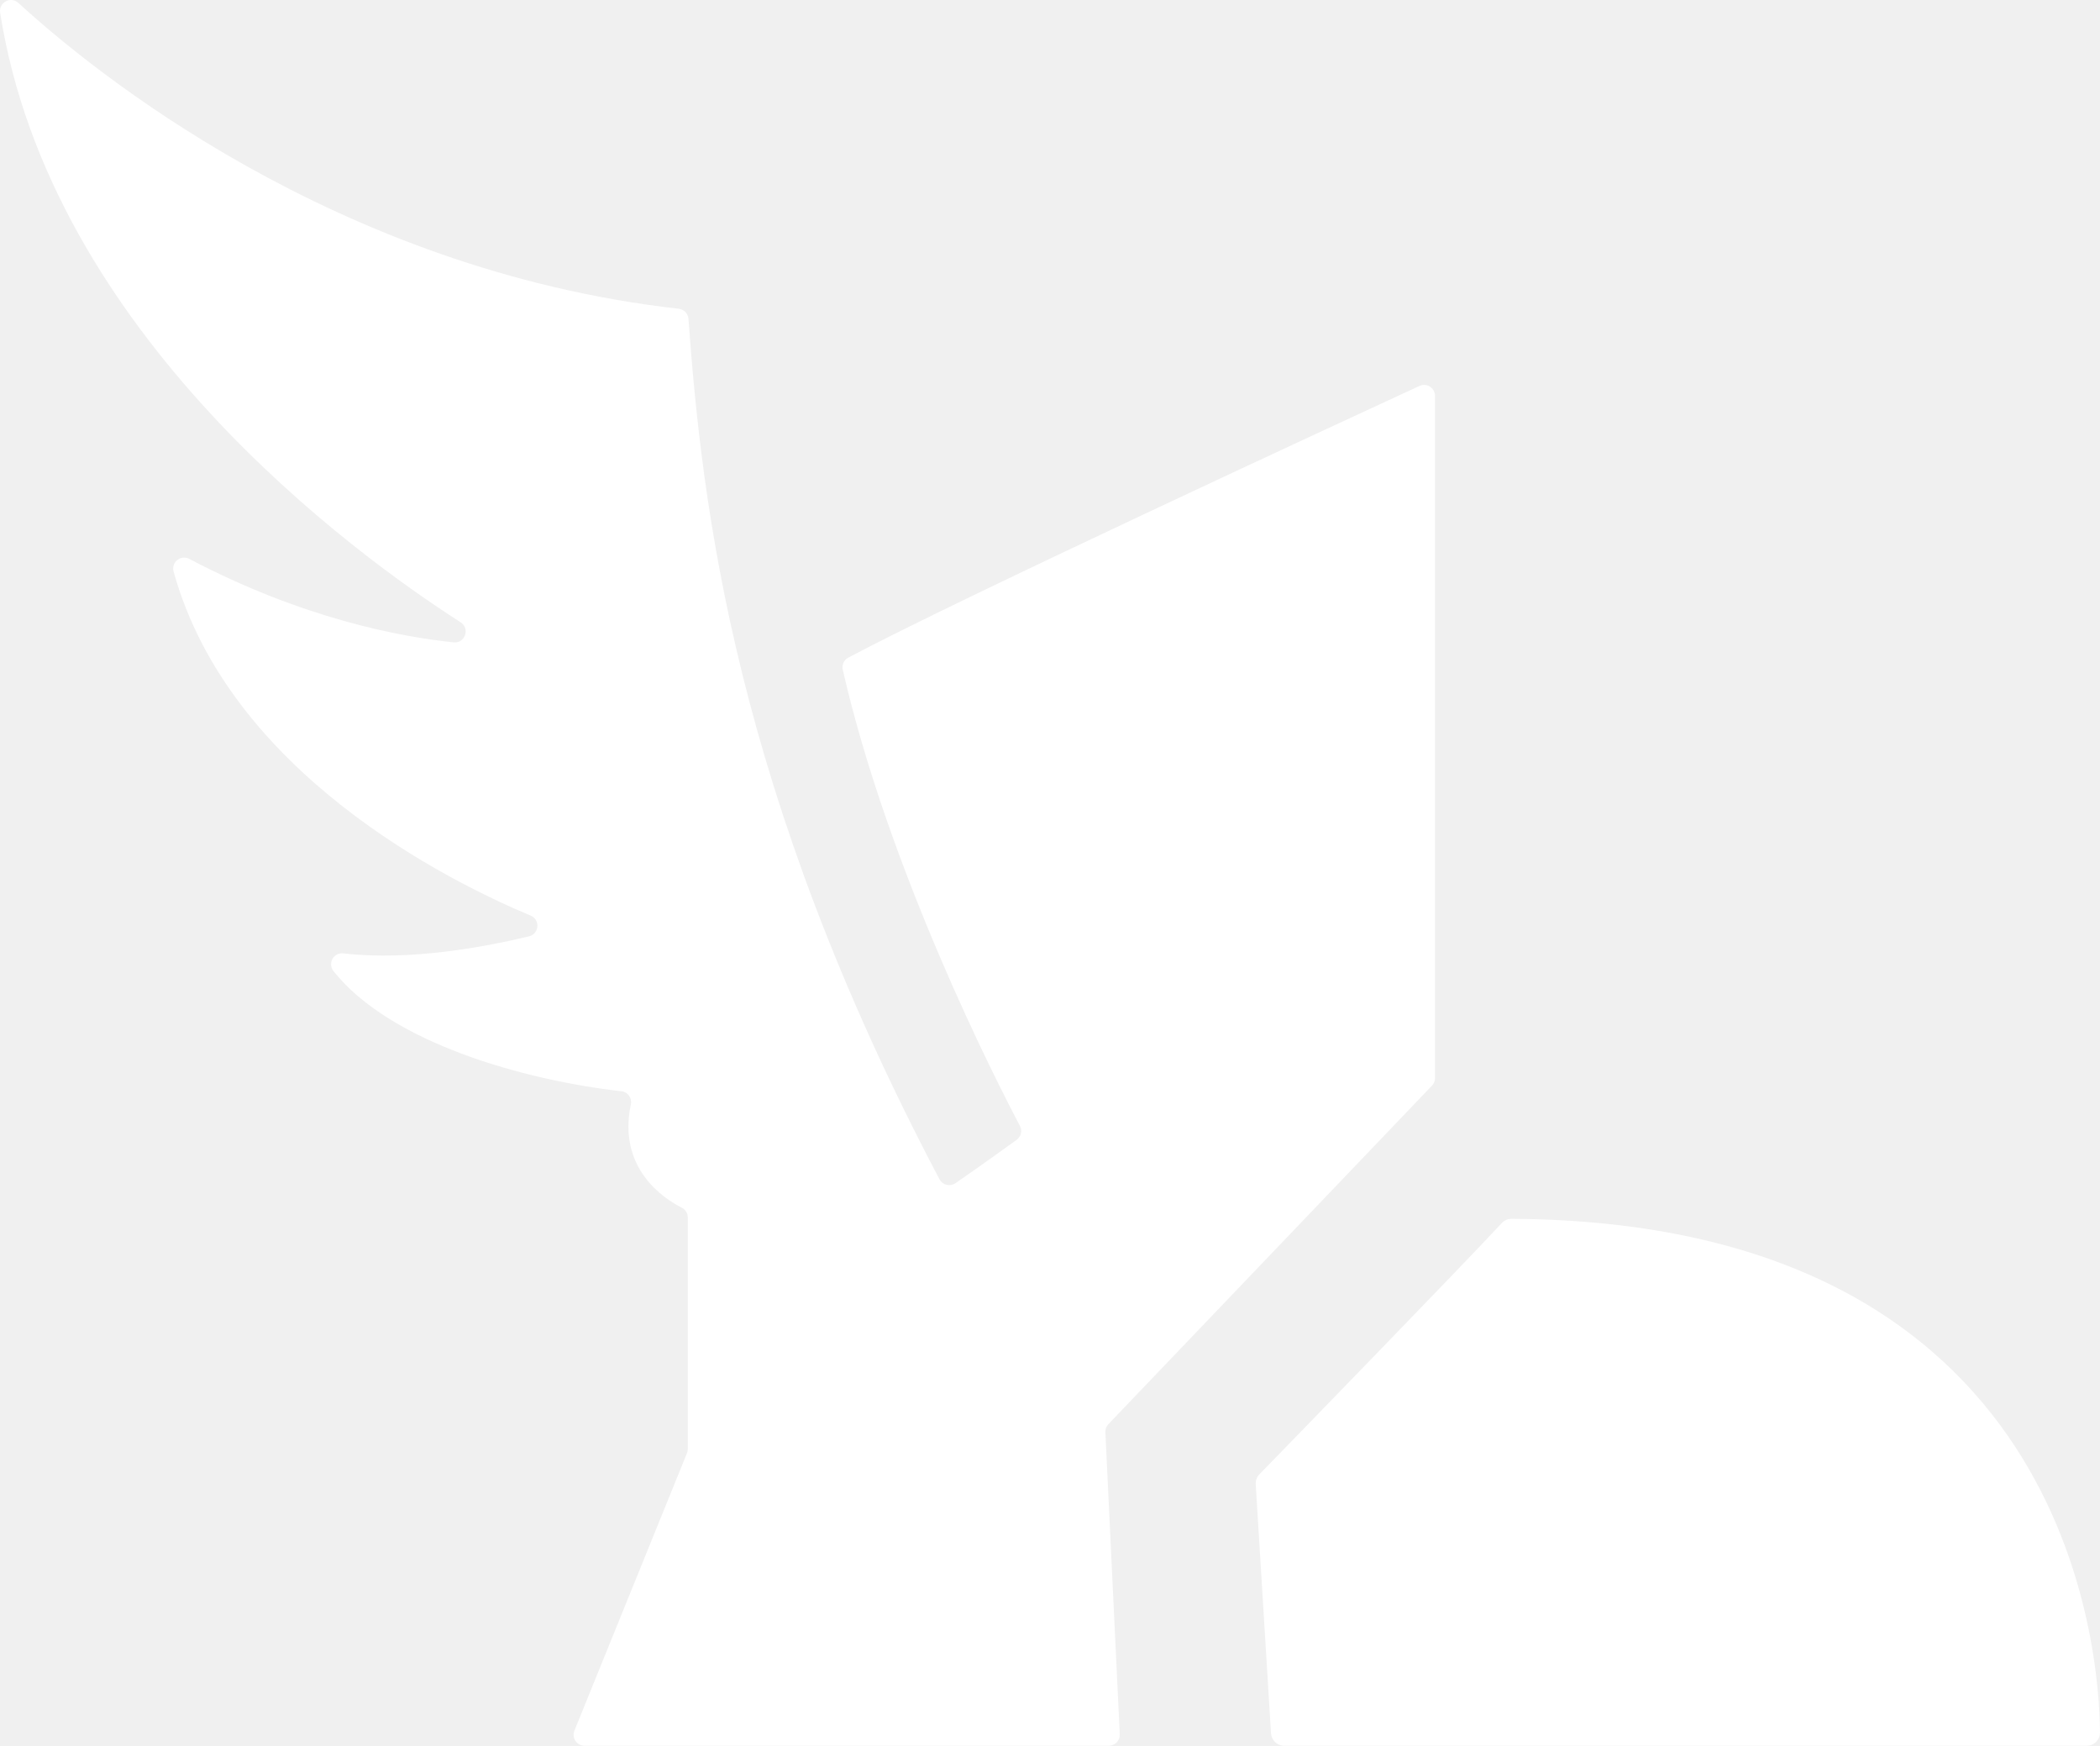
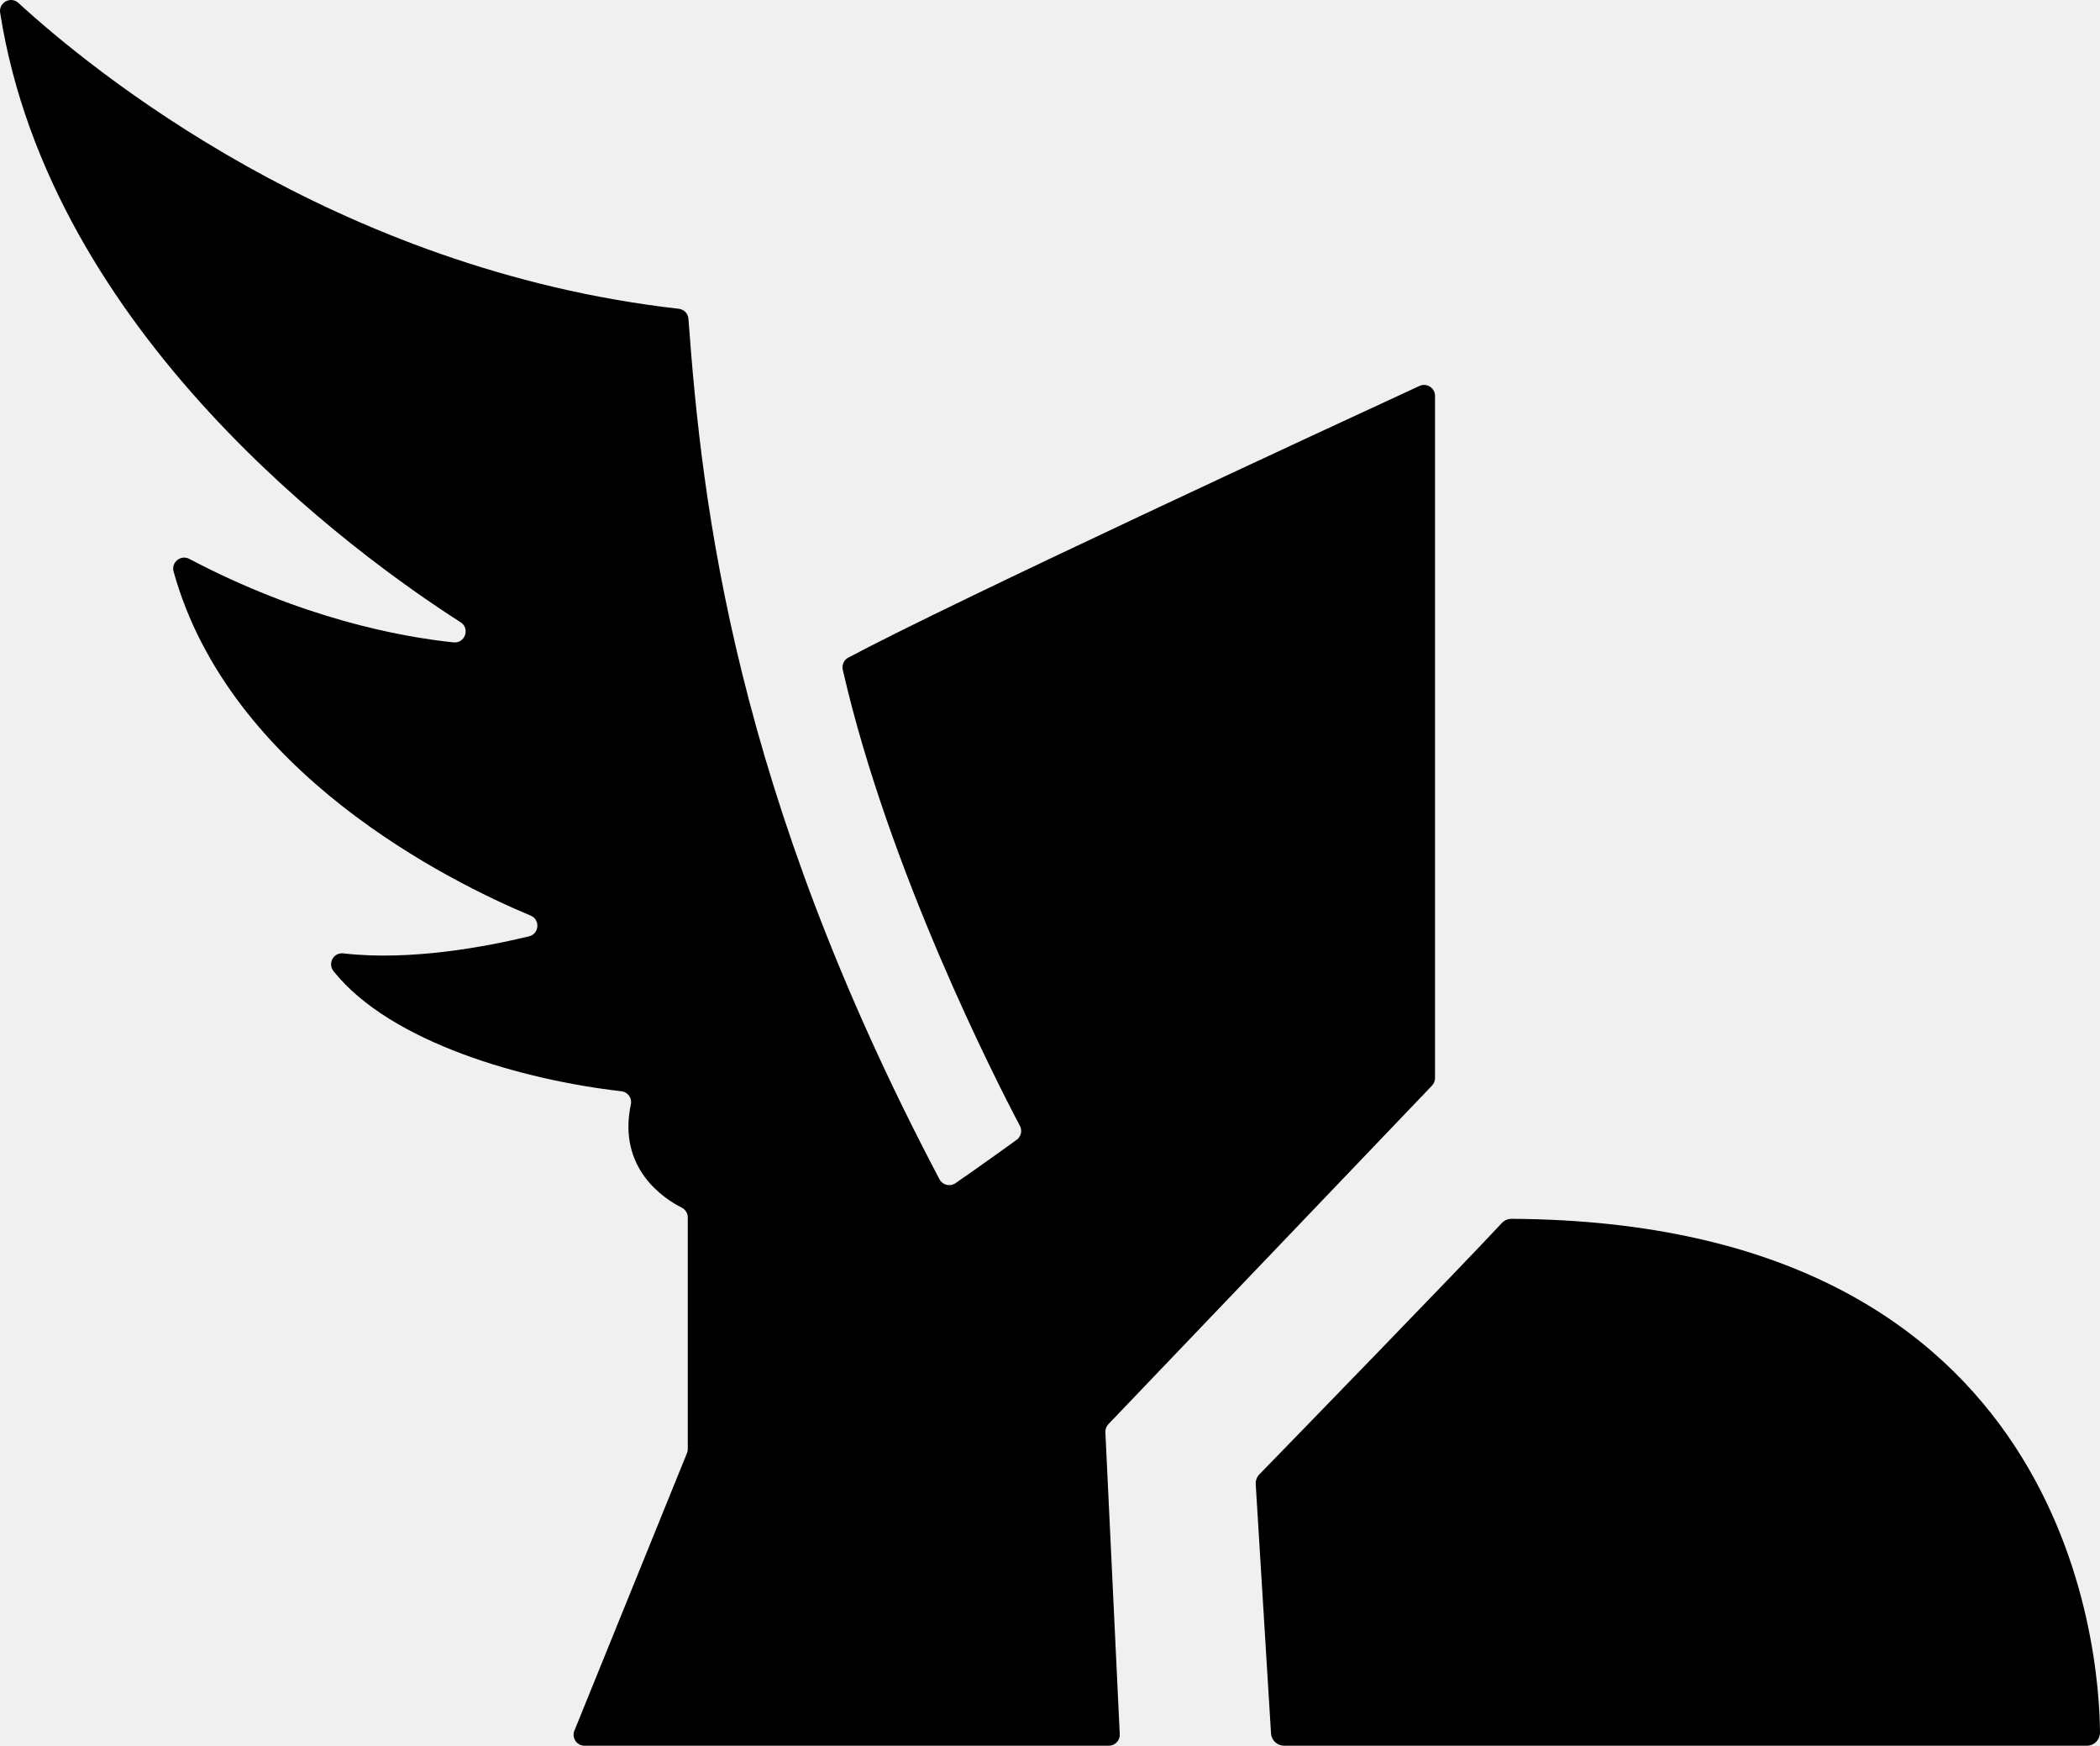
<svg xmlns="http://www.w3.org/2000/svg" width="84.667mm" height="70.364mm" viewBox="0 0 84.667 70.364" version="1.1" id="svg5">
  <defs id="defs2">
    <clipPath clipPathUnits="userSpaceOnUse" id="clipPath1104">
      <path d="M 0,600 H 600 V 0 H 0 Z" id="path1102" />
    </clipPath>
    <clipPath clipPathUnits="userSpaceOnUse" id="clipPath1286">
      <path d="M 0,600 H 600 V 0 H 0 Z" id="path1284" />
    </clipPath>
    <clipPath clipPathUnits="userSpaceOnUse" id="clipPath1470">
      <path d="M 0,600 H 600 V 0 H 0 Z" id="path1468" />
    </clipPath>
    <clipPath clipPathUnits="userSpaceOnUse" id="clipPath1656">
      <path d="M 0,600 H 600 V 0 H 0 Z" id="path1654" />
    </clipPath>
    <clipPath clipPathUnits="userSpaceOnUse" id="clipPath1844">
      <path d="M 0,600 H 600 V 0 H 0 Z" id="path1842" />
    </clipPath>
    <clipPath clipPathUnits="userSpaceOnUse" id="clipPath2265">
      <path d="M 0,600 H 600 V 0 H 0 Z" id="path2263" />
    </clipPath>
    <clipPath clipPathUnits="userSpaceOnUse" id="clipPath2512">
      <path d="M 0,600 H 600 V 0 H 0 Z" id="path2510" />
    </clipPath>
    <clipPath clipPathUnits="userSpaceOnUse" id="clipPath2740">
      <path d="M 0,300 H 300 V 0 H 0 Z" id="path2738" />
    </clipPath>
    <clipPath clipPathUnits="userSpaceOnUse" id="clipPath2946">
      <path d="M 0,300 H 300 V 0 H 0 Z" id="path2944" />
    </clipPath>
    <clipPath clipPathUnits="userSpaceOnUse" id="clipPath3139">
      <path d="M 0,300 H 300 V 0 H 0 Z" id="path3137" />
    </clipPath>
    <clipPath clipPathUnits="userSpaceOnUse" id="clipPath3322">
      <path d="M 0,300 H 300 V 0 H 0 Z" id="path3320" />
    </clipPath>
    <clipPath clipPathUnits="userSpaceOnUse" id="clipPath3754">
      <path d="M 0,300 H 300 V 0 H 0 Z" id="path3752" />
    </clipPath>
    <clipPath clipPathUnits="userSpaceOnUse" id="clipPath3928">
      <path d="M 0,300 H 300 V 0 H 0 Z" id="path3926" />
    </clipPath>
    <clipPath clipPathUnits="userSpaceOnUse" id="clipPath4106">
      <path d="M 0,300 H 300 V 0 H 0 Z" id="path4104" />
    </clipPath>
    <clipPath clipPathUnits="userSpaceOnUse" id="clipPath4300">
      <path d="M 0,300 H 300 V 0 H 0 Z" id="path4298" />
    </clipPath>
  </defs>
-   <g id="layer1" transform="translate(105.5437,131.5305)" style="fill:#ffffff">
-     <g id="g4296" clip-path="url(#clipPath4300)" transform="matrix(0.3527778,0,0,-0.3527778,-116.1271,-43.43187)" style="fill:#ffffff">
-       <g id="g4302" transform="translate(32.1006,249.3965)" style="fill:#ffffff">
-         <path d="m 0,0 c 8.271,-7.591 36.133,-30.492 75.469,-34.946 0.598,-0.068 1.066,-0.546 1.11,-1.147 1.565,-21.368 5.244,-53.902 28.692,-98.315 0.35,-0.663 1.205,-0.874 1.822,-0.448 2.786,1.924 5.61,3.955 6.998,4.959 0.505,0.366 0.662,1.043 0.37,1.595 -2.657,5.032 -14.981,29.089 -20.245,52.115 -0.126,0.551 0.132,1.116 0.631,1.382 12.297,6.551 55.927,26.726 65.282,31.042 0.83,0.383 1.774,-0.224 1.774,-1.138 v -77.94 c 0,-0.322 -0.125,-0.632 -0.347,-0.865 l -36.981,-38.679 c -0.236,-0.248 -0.361,-0.582 -0.346,-0.925 l 1.644,-34.503 c 0.034,-0.714 -0.536,-1.312 -1.251,-1.312 H 64.707 c -0.889,0 -1.494,0.899 -1.16,1.723 l 12.865,31.71 c 0.061,0.15 0.092,0.309 0.092,0.47 v 26.455 c 0,0.476 -0.269,0.908 -0.693,1.121 -1.973,0.992 -7.372,4.434 -5.811,11.81 0.151,0.714 -0.351,1.404 -1.076,1.486 -11.17,1.271 -26.378,5.539 -32.903,13.715 -0.707,0.886 -0.006,2.17 1.12,2.039 7.669,-0.891 16.389,0.777 21.218,1.947 1.174,0.284 1.302,1.904 0.188,2.369 -9.344,3.904 -34.436,16.326 -40.807,39.305 -0.295,1.066 0.821,1.965 1.799,1.449 12.901,-6.796 24.064,-8.896 30.198,-9.537 1.313,-0.137 1.91,1.59 0.799,2.301 C 38.348,-62.954 3.675,-37.8 -2.084,-1.122 -2.268,0.047 -0.872,0.8 0,0" style="fill:#ffffff;fill-opacity:1;fill-rule:nonzero;stroke:none" id="path4304" />
+   <g id="layer1" transform="translate(105.5437,131.5305)" style="fill:#000000">
+     <g id="g4296" clip-path="url(#clipPath4300)" transform="matrix(0.3527778,0,0,-0.3527778,-116.1271,-43.43187)" style="fill:#000000">
+       <g id="g4302" transform="translate(32.1006,249.3965)" style="fill:#000000">
+         <path d="m 0,0 c 8.271,-7.591 36.133,-30.492 75.469,-34.946 0.598,-0.068 1.066,-0.546 1.11,-1.147 1.565,-21.368 5.244,-53.902 28.692,-98.315 0.35,-0.663 1.205,-0.874 1.822,-0.448 2.786,1.924 5.61,3.955 6.998,4.959 0.505,0.366 0.662,1.043 0.37,1.595 -2.657,5.032 -14.981,29.089 -20.245,52.115 -0.126,0.551 0.132,1.116 0.631,1.382 12.297,6.551 55.927,26.726 65.282,31.042 0.83,0.383 1.774,-0.224 1.774,-1.138 v -77.94 c 0,-0.322 -0.125,-0.632 -0.347,-0.865 l -36.981,-38.679 c -0.236,-0.248 -0.361,-0.582 -0.346,-0.925 l 1.644,-34.503 c 0.034,-0.714 -0.536,-1.312 -1.251,-1.312 H 64.707 c -0.889,0 -1.494,0.899 -1.16,1.723 l 12.865,31.71 c 0.061,0.15 0.092,0.309 0.092,0.47 v 26.455 c 0,0.476 -0.269,0.908 -0.693,1.121 -1.973,0.992 -7.372,4.434 -5.811,11.81 0.151,0.714 -0.351,1.404 -1.076,1.486 -11.17,1.271 -26.378,5.539 -32.903,13.715 -0.707,0.886 -0.006,2.17 1.12,2.039 7.669,-0.891 16.389,0.777 21.218,1.947 1.174,0.284 1.302,1.904 0.188,2.369 -9.344,3.904 -34.436,16.326 -40.807,39.305 -0.295,1.066 0.821,1.965 1.799,1.449 12.901,-6.796 24.064,-8.896 30.198,-9.537 1.313,-0.137 1.91,1.59 0.799,2.301 C 38.348,-62.954 3.675,-37.8 -2.084,-1.122 -2.268,0.047 -0.872,0.8 0,0" style="fill:#000000;fill-opacity:1;fill-rule:nonzero;stroke:none" id="path4304" />
      </g>
-       <g id="g4306" transform="translate(176.7578,50.2715)" style="fill:#ffffff">
-         <path d="m 0,0 h 91.741 c 0.835,0 1.507,0.681 1.501,1.516 C 93.173,10.822 89.779,59.86 25.993,60.2 25.572,60.203 25.167,60.028 24.881,59.72 20.3,54.782 0.459,34.383 -2.825,31.008 -3.12,30.705 -3.271,30.293 -3.246,29.871 L -1.498,1.408 C -1.449,0.617 -0.793,0 0,0" style="fill:#ffffff;fill-opacity:1;fill-rule:nonzero;stroke:none" id="path4308" />
+       <g id="g4306" transform="translate(176.7578,50.2715)" style="fill:#000000">
+         <path d="m 0,0 h 91.741 c 0.835,0 1.507,0.681 1.501,1.516 C 93.173,10.822 89.779,59.86 25.993,60.2 25.572,60.203 25.167,60.028 24.881,59.72 20.3,54.782 0.459,34.383 -2.825,31.008 -3.12,30.705 -3.271,30.293 -3.246,29.871 L -1.498,1.408 C -1.449,0.617 -0.793,0 0,0" style="fill:#000000;fill-opacity:1;fill-rule:nonzero;stroke:none" id="path4308" />
      </g>
    </g>
  </g>
</svg>
